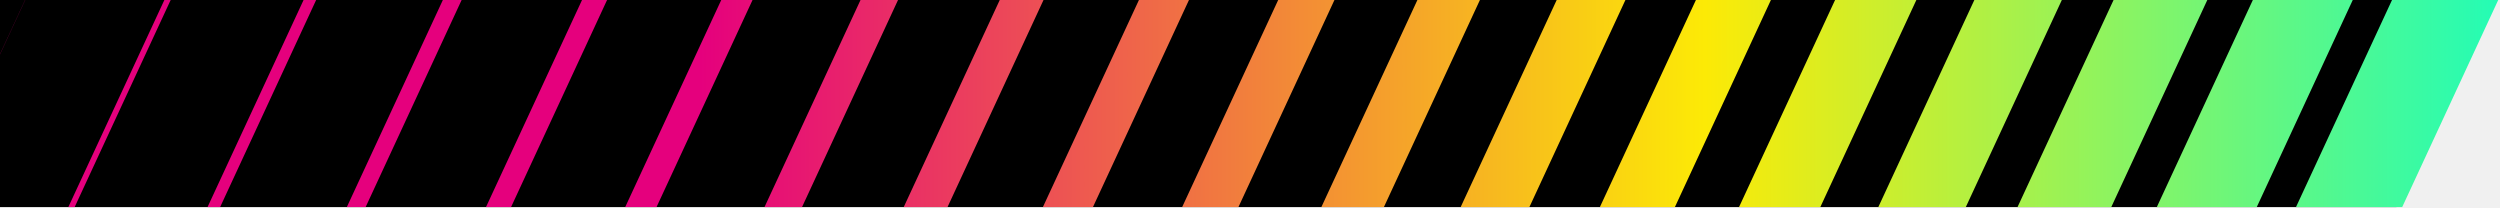
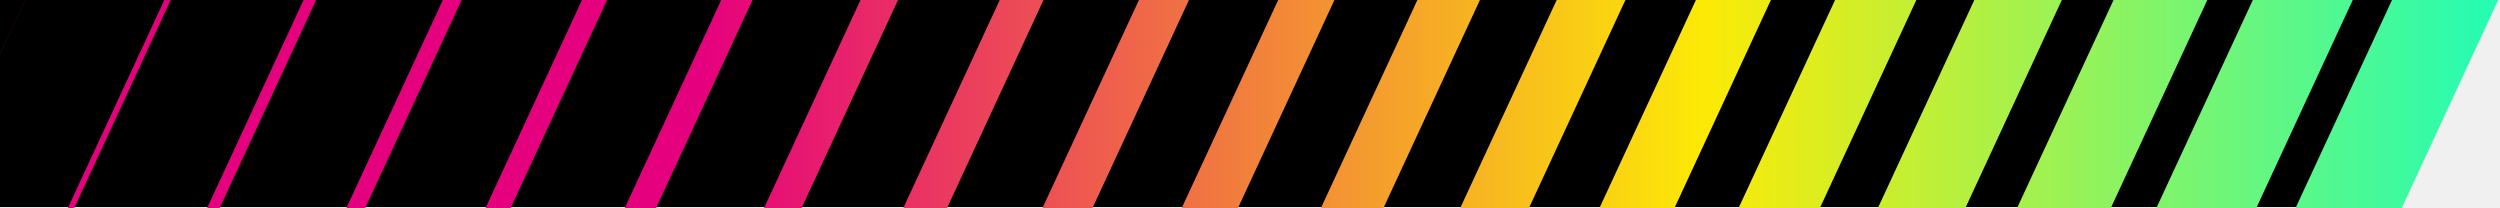
<svg xmlns="http://www.w3.org/2000/svg" width="483" height="40" viewBox="0 0 483 40" fill="none">
  <g clip-path="url(#clip0_181_364)">
    <path d="M0 0H463V40H0V0Z" fill="black" />
    <path d="M455.026 59.587L438.174 51.68L491.148 -62.561L508.001 -54.654L455.026 59.587ZM479.781 -54.386L463.923 -61.83L411.409 51.411L427.267 58.855L479.77 -54.386H479.781ZM451.551 -54.117L436.677 -61.098L384.622 51.142L399.496 58.124L451.551 -54.117V-54.117ZM423.321 -53.848L409.441 -60.367L357.846 50.884L371.726 57.403L423.321 -53.848ZM395.091 -53.579L382.195 -59.635L331.06 50.615L343.956 56.672L395.091 -53.579V-53.579ZM366.861 -53.31L354.959 -58.893L304.294 50.368L316.196 55.951L366.861 -53.31ZM338.63 -53.041L327.723 -58.161L277.519 50.099L288.426 55.219L338.63 -53.052V-53.041ZM310.4 -52.772L300.477 -57.43L250.732 49.83L260.655 54.488L310.4 -52.793V-52.772ZM282.17 -52.503L273.241 -56.698L223.956 49.572L232.885 53.767L282.17 -52.525V-52.503ZM253.94 -52.234L245.995 -55.956L197.17 49.314L205.115 53.036L253.94 -52.256V-52.234ZM225.71 -51.965L218.759 -55.225L170.405 49.055L177.355 52.315L225.71 -51.997V-51.965ZM197.48 -51.696L191.524 -54.493L143.629 48.786L149.585 51.583L197.48 -51.728V-51.696ZM169.25 -51.427L164.277 -53.762L116.842 48.518L121.814 50.852L169.25 -51.459V-51.427ZM141.02 -51.158L137.042 -53.03L90.066 48.259L94.044 50.131L141.02 -51.191V-51.158ZM112.789 -50.889L109.806 -52.288L63.301 48.001L66.284 49.4L112.8 -50.932L112.789 -50.889ZM84.559 -50.62L82.56 -51.556L36.515 47.732L38.514 48.668L84.57 -50.663L84.559 -50.62ZM56.094 -49.846L56.329 -50.352L55.324 -50.825L9.974 46.968L9.739 47.474L10.744 47.947L56.105 -49.889L56.094 -49.846ZM28.099 -50.083L28.078 -50.104L-17.037 47.194L-17.016 47.216L28.099 -50.126V-50.083Z" fill="url(#paint0_linear_181_364)" />
  </g>
  <defs>
    <linearGradient id="paint0_linear_181_364" x1="508" y1="-1.482" x2="-17.037" y2="-1.482" gradientUnits="userSpaceOnUse">
      <stop stop-color="#00FFD2" />
      <stop offset="0.34" stop-color="#FCEA06" />
      <stop offset="0.71" stop-color="#E5007D" />
    </linearGradient>
    <clipPath id="clip0_181_364">
-       <rect width="483" height="40" fill="white" />
+       <rect width="483" height="1000" fill="white" />
    </clipPath>
  </defs>
</svg>
